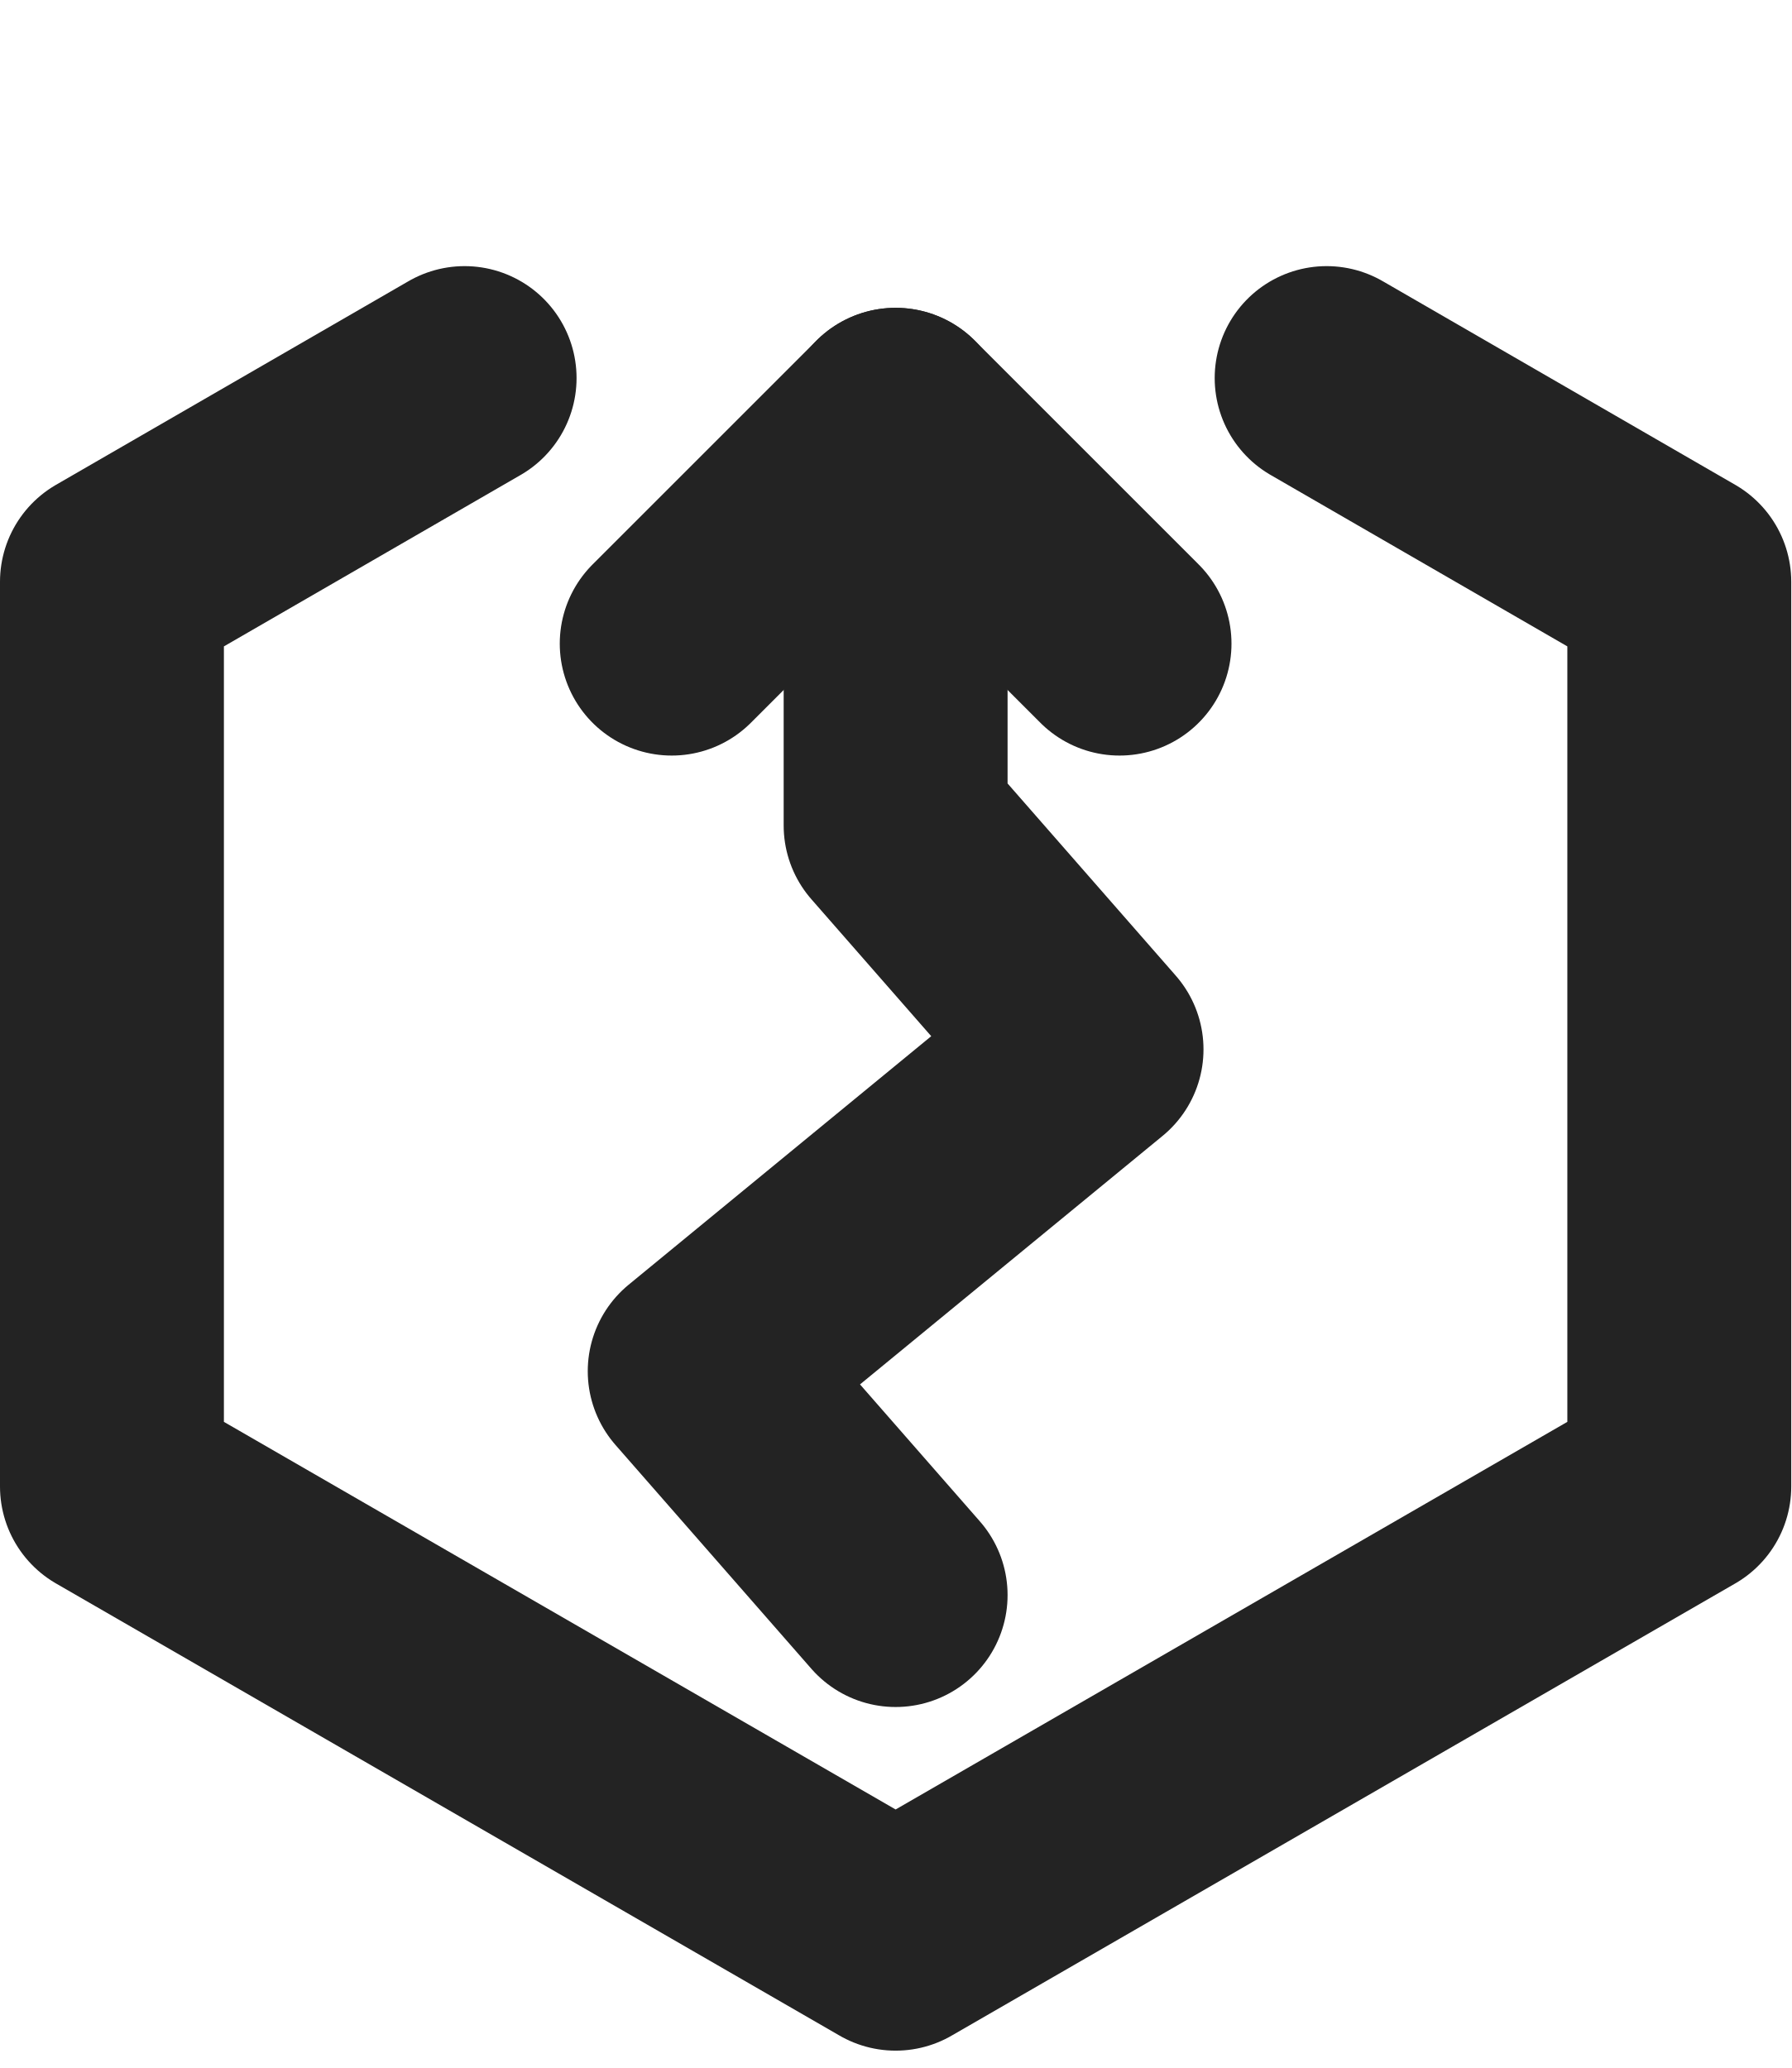
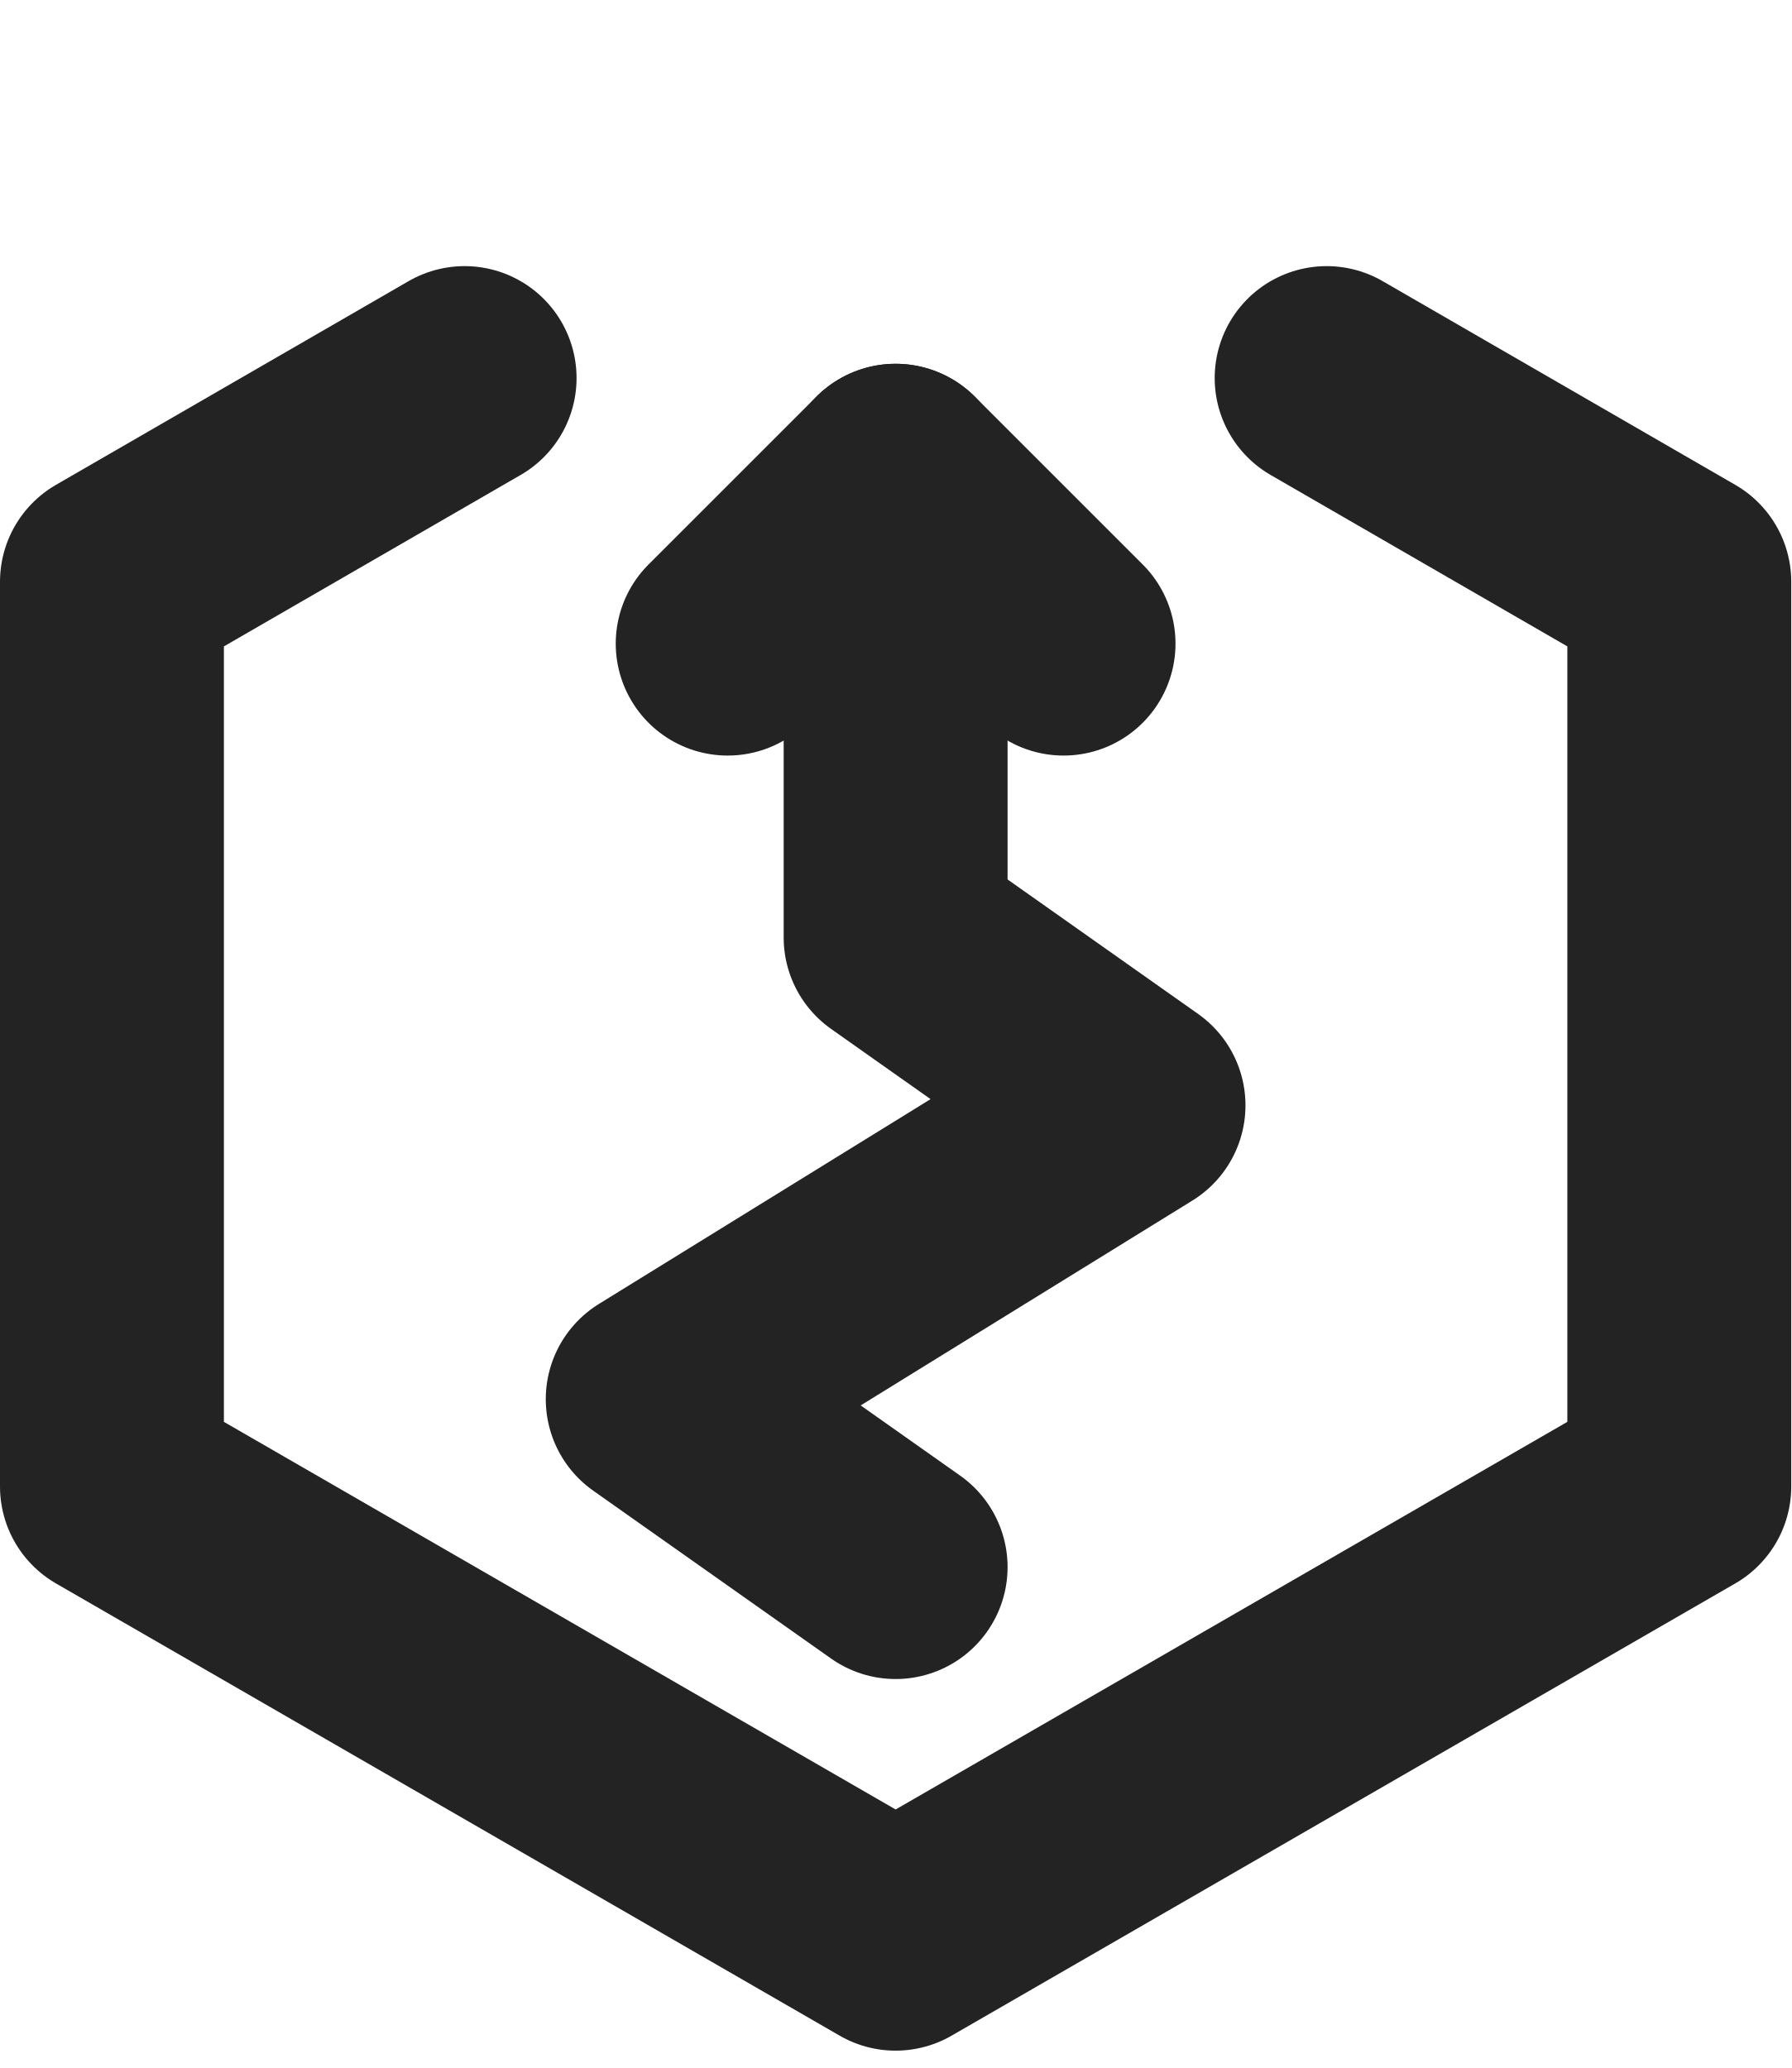
<svg xmlns="http://www.w3.org/2000/svg" width="6.4mm" height="7.39mm" viewBox="0 0 6.4 7.39">
  <g fill="none" stroke="#232323" stroke-width="0.8" stroke-linecap="round" stroke-linejoin="round">
    <path d="M 1.66,1.351 L 0.4,2.079 L 0.4,5.312 L 3.2,6.928 L 6,5.312 L 6,2.079 L 4.74,1.351" />
-     <path d="M 3.2,5.7 L 2.5,4.9 L 3.9,3.75 L 3.2,2.95 L 3.2,1.5" />
-     <path d="M 2.4,2.3 L 3.2,1.5 L 4,2.3" />
+     <path d="M 3.2,5.6 L 2.35,5 L 4.05,3.95 L 3.2,3.35 L 3.2,1.7" />
+     <path d="M 2.6,2.3 L 3.2,1.7 L 3.8,2.3" />
  </g>
</svg>
